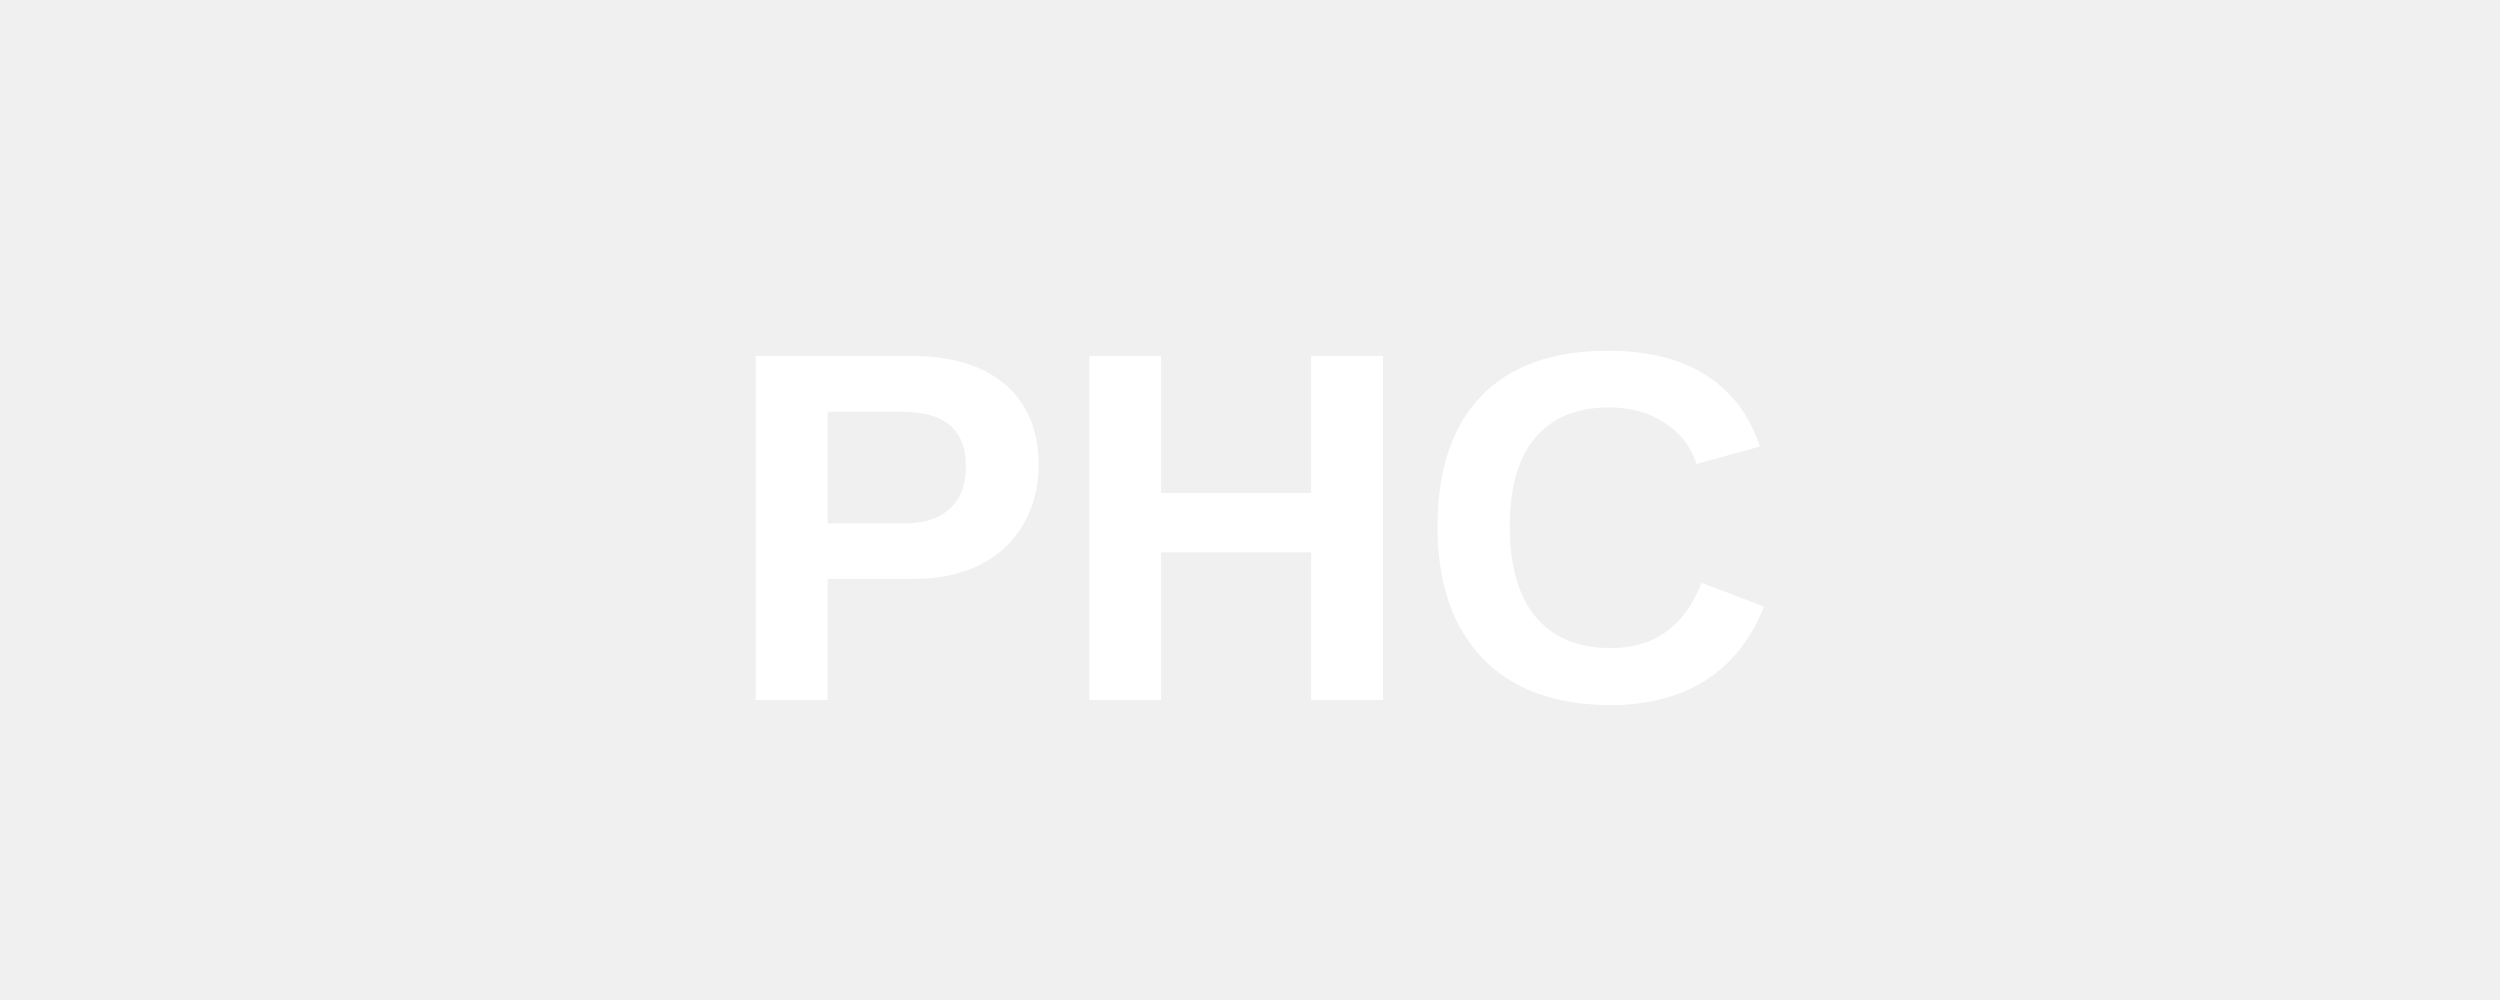
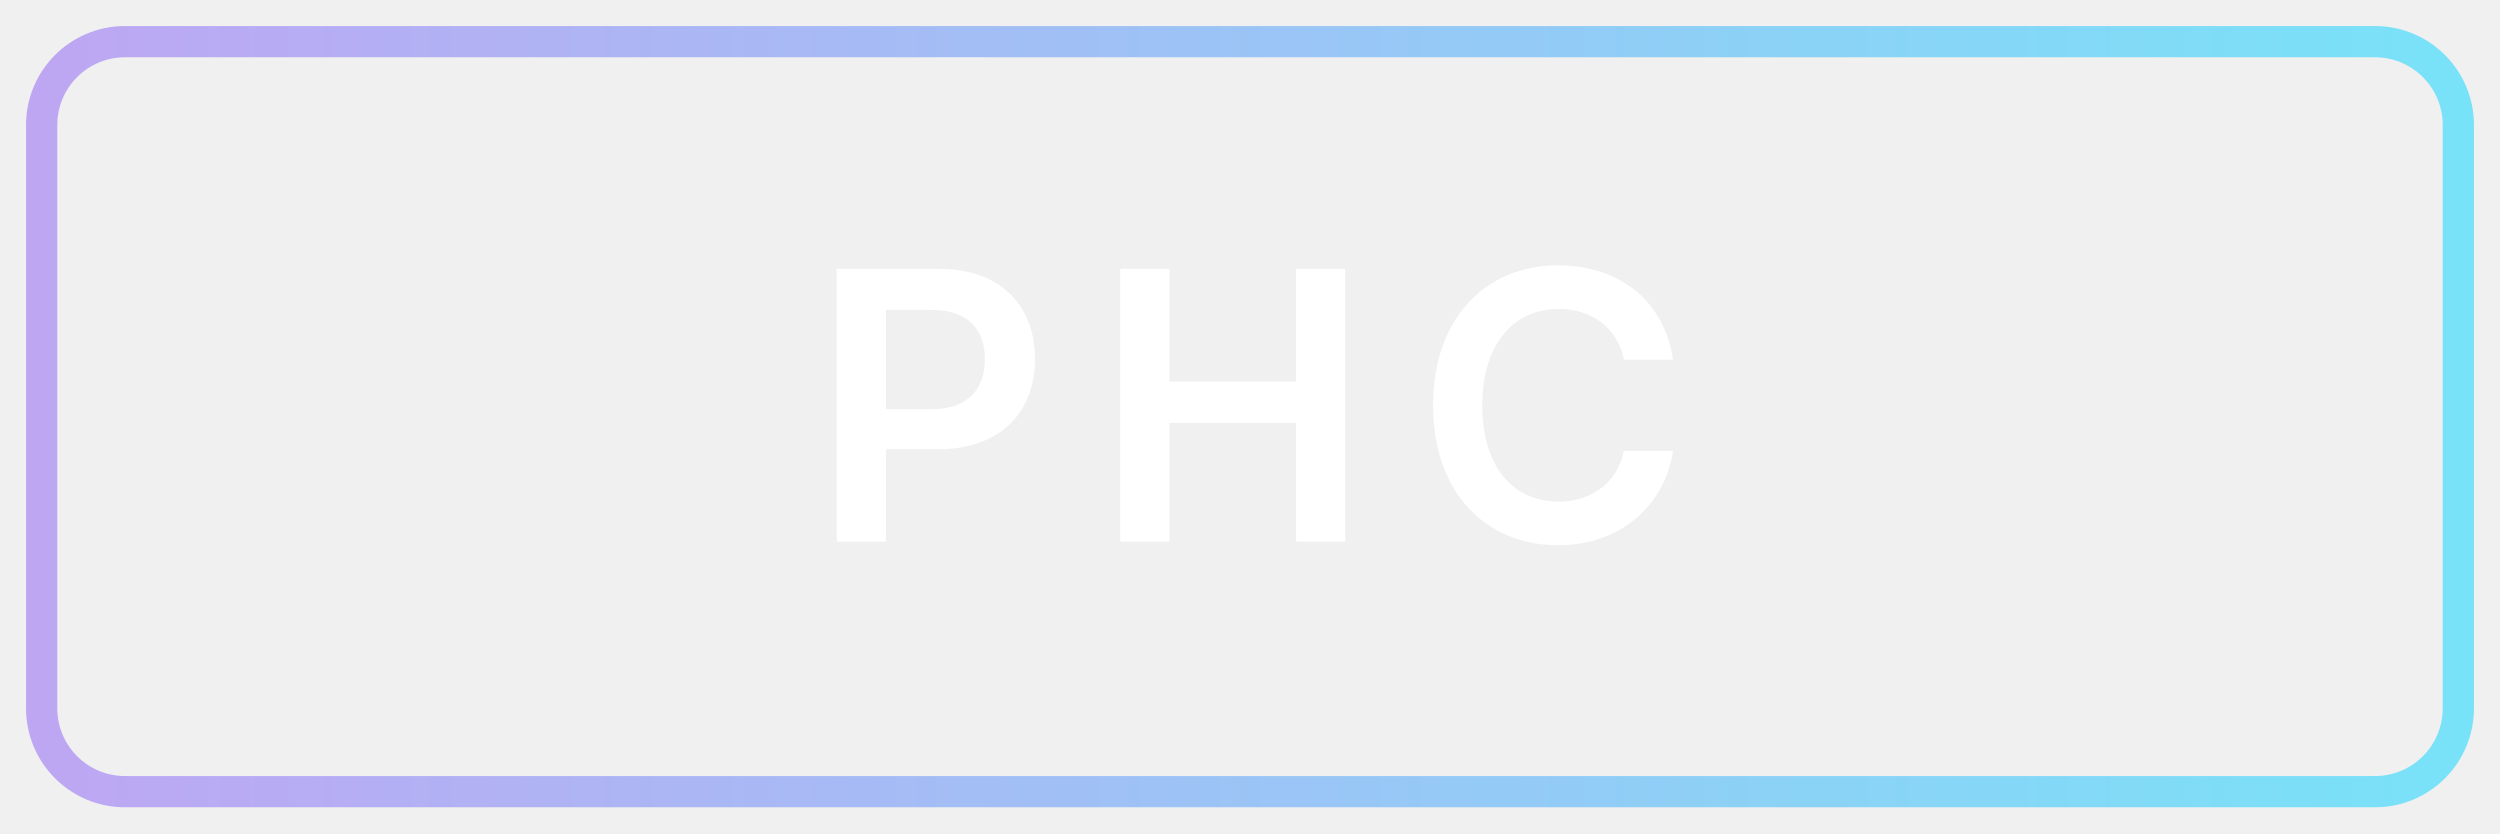
- <svg xmlns="http://www.w3.org/2000/svg" viewBox="0 0 100 40">
-   <text x="50" y="28" font-family="Arial, sans-serif" font-size="20" font-weight="bold" fill="white" text-anchor="middle">PHC</text>
+ <svg xmlns="http://www.w3.org/2000/svg" viewBox="0 0 120 40">
+   <defs>
+     <linearGradient id="phcGrad" x1="0%" y1="0%" x2="100%" y2="0%">
+       <stop offset="0%" style="stop-color:#8b5cf6;stop-opacity:1" />
+       <stop offset="100%" style="stop-color:#00d4ff;stop-opacity:1" />
+     </linearGradient>
+   </defs>
+   <rect x="2" y="2" width="116" height="36" rx="4" fill="none" stroke="url(#phcGrad)" stroke-width="1.5" opacity="0.5" />
+   <text x="60" y="26" font-family="system-ui, -apple-system, sans-serif" font-size="18" font-weight="600" fill="white" text-anchor="middle" letter-spacing="2">PHC</text>
</svg>
